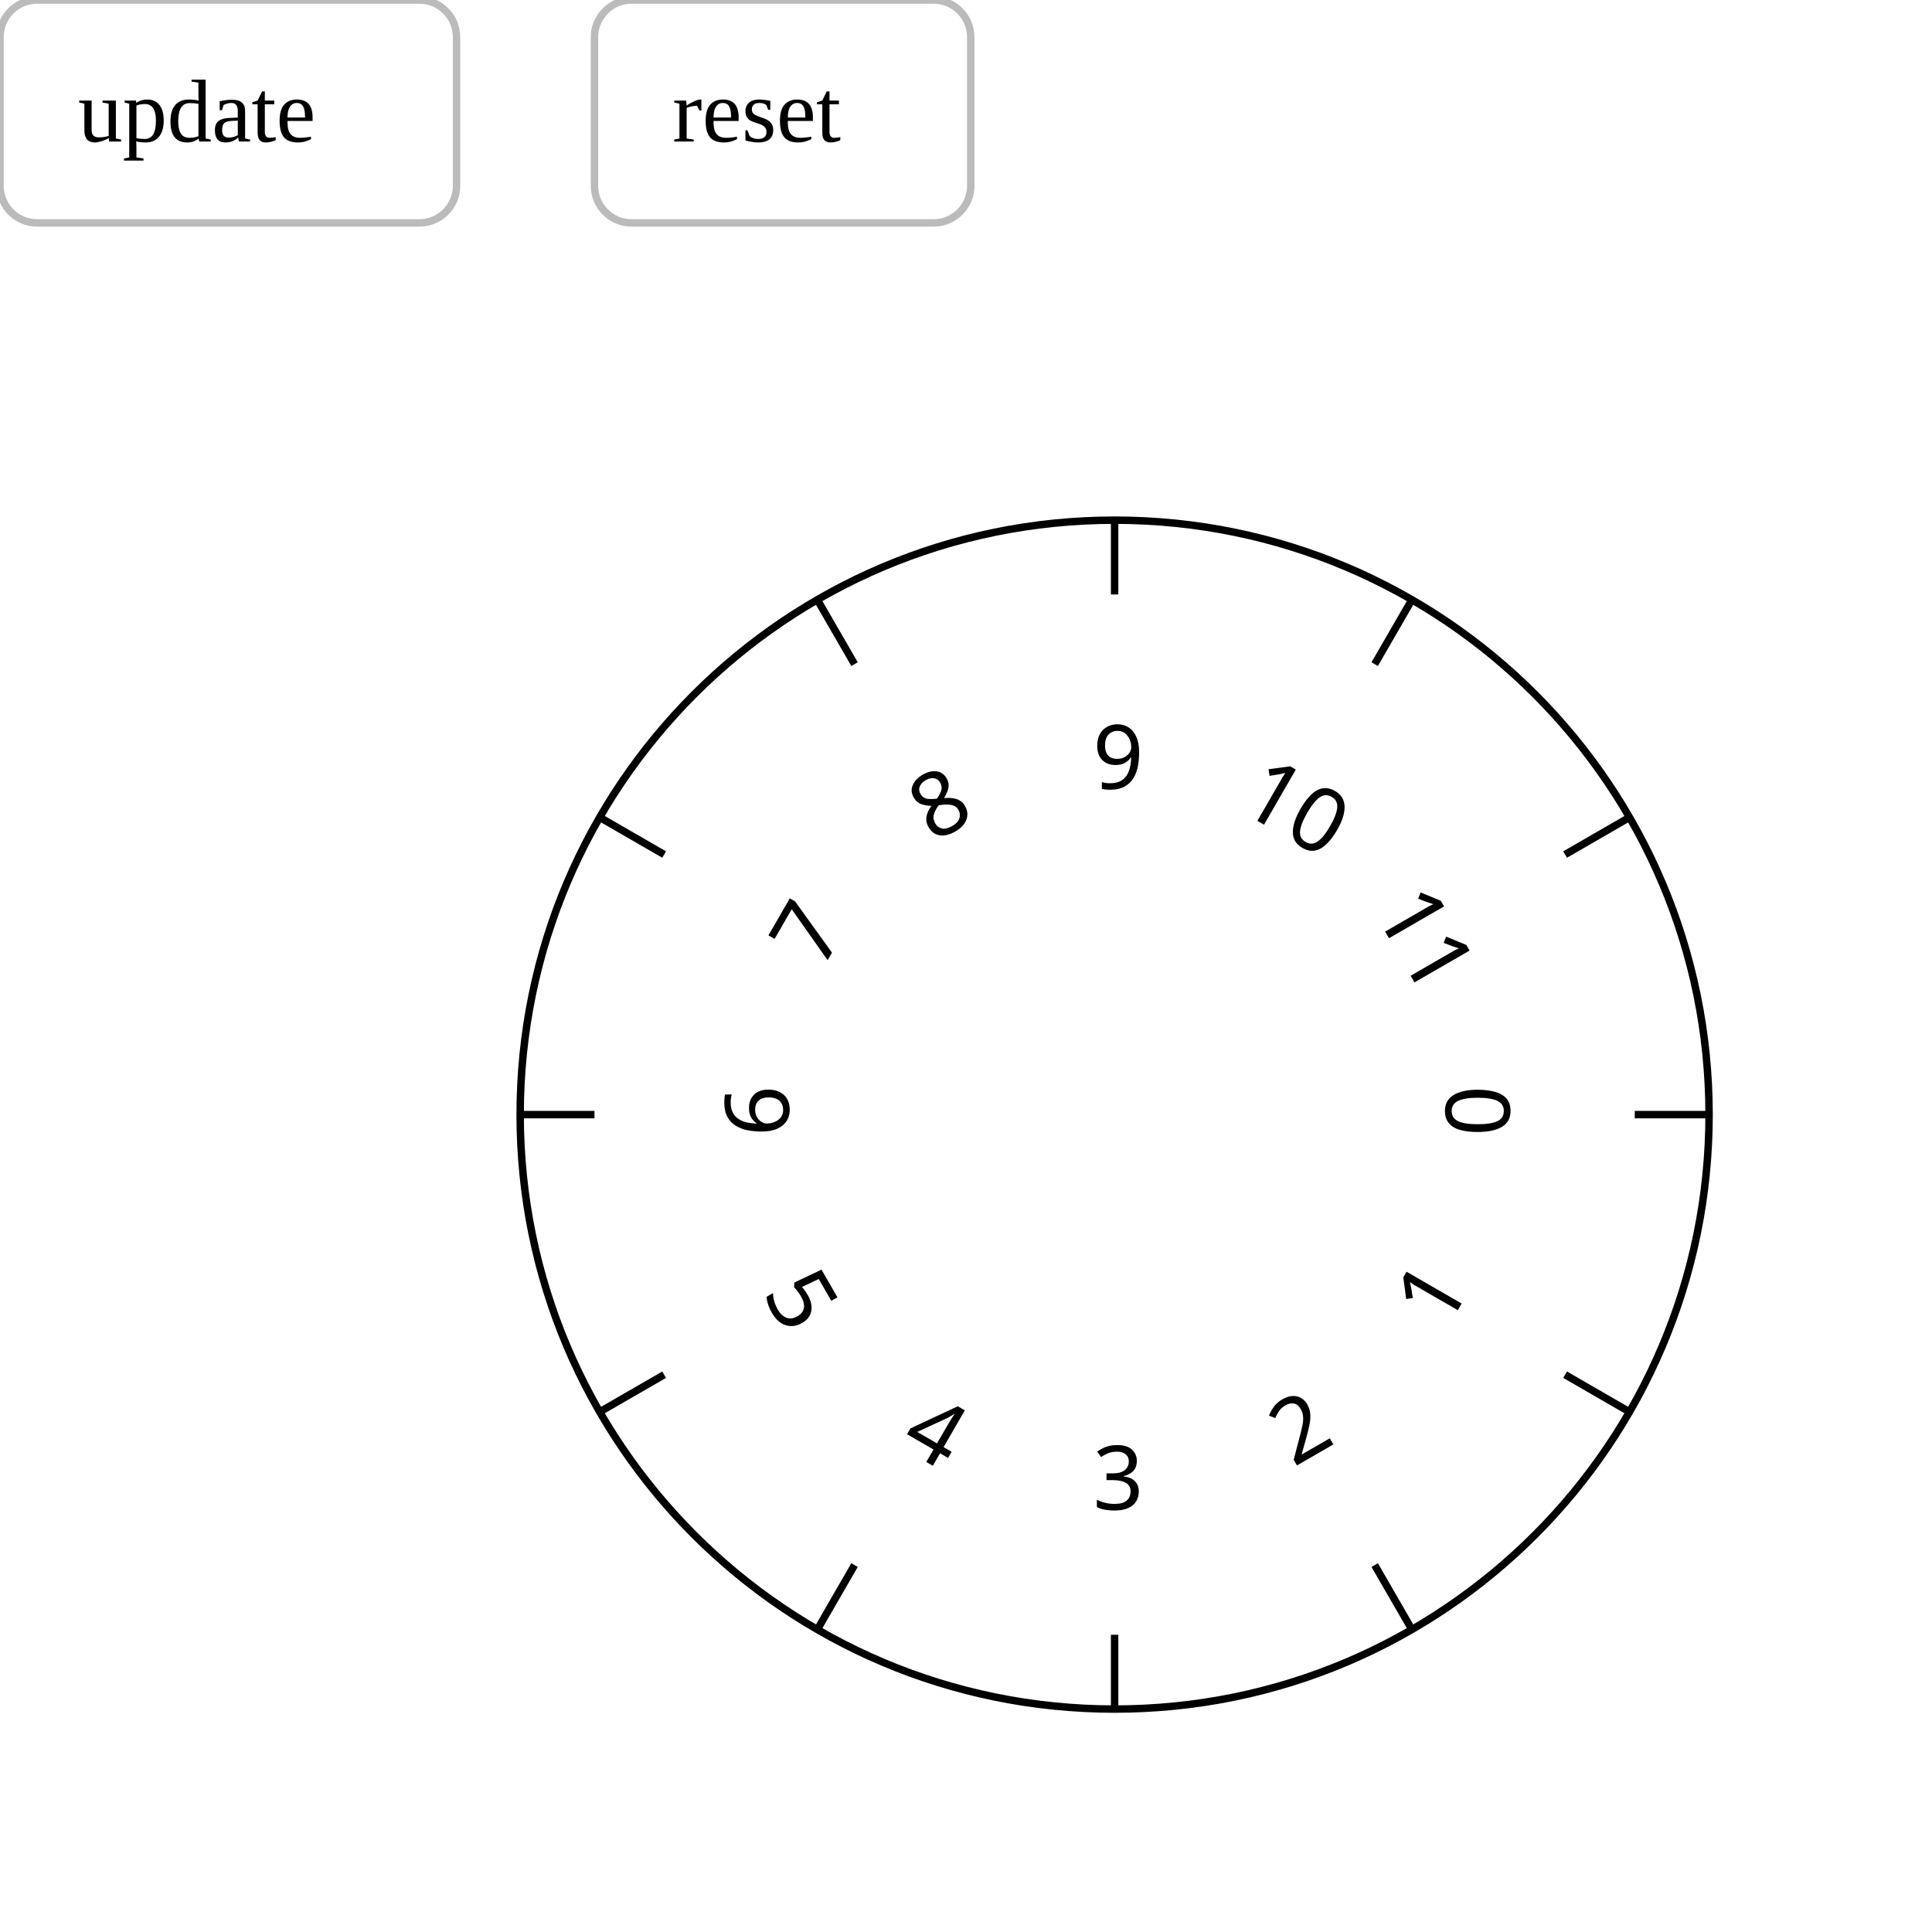
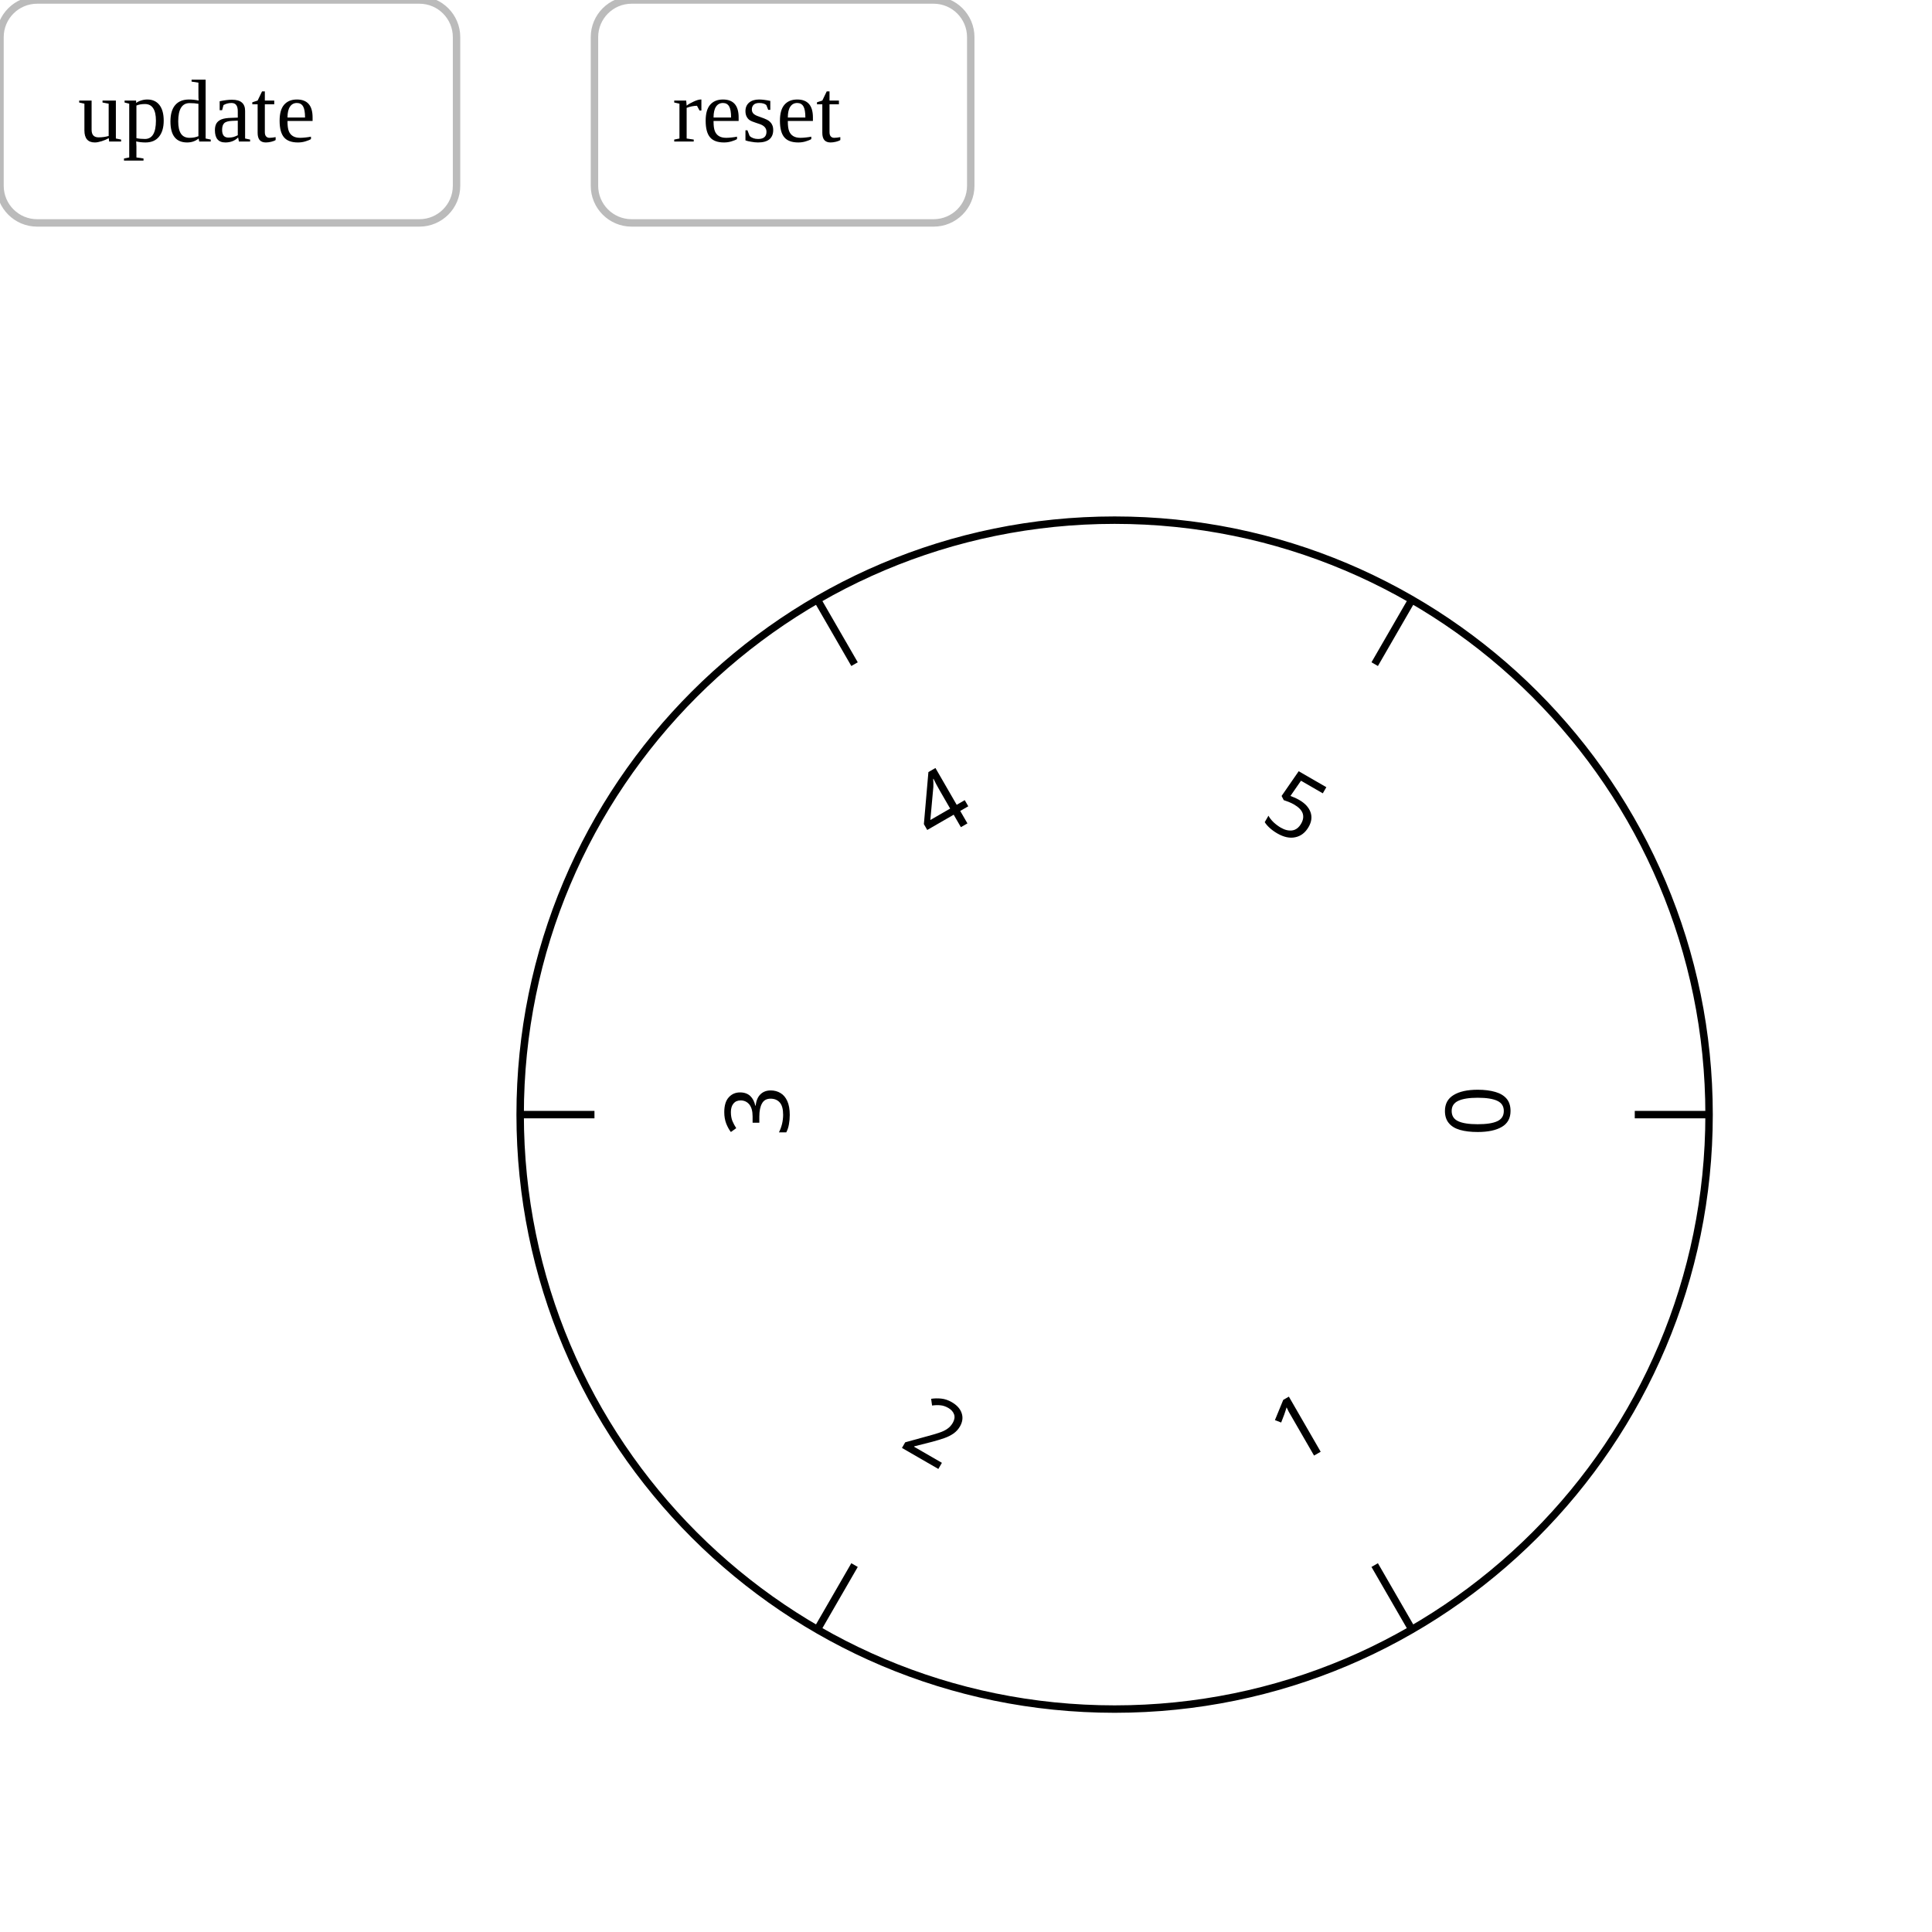
<svg xmlns="http://www.w3.org/2000/svg" width="260" height="260" color-interpolation-filters="sRGB" style="background: transparent;">
  <g>
    <g fill="none">
      <g fill="none">
        <g fill="none">
          <g fill="none" class="axis-grid-group">
            <g fill="none" class="axis-grid">
              <g fill="none" class="grid-line-group">
                <g>
                  <path fill="none" stroke="rgba(217,217,217,1)" stroke-dasharray="4,4" stroke-width="1" d="m230 150 0 0" class="grid-line" />
                </g>
                <g>
-                   <path fill="none" stroke="rgba(217,217,217,1)" stroke-dasharray="4,4" stroke-width="1" d="m219.282 190 0 0" class="grid-line" />
-                 </g>
-                 <g>
                  <path fill="none" stroke="rgba(217,217,217,1)" stroke-dasharray="4,4" stroke-width="1" d="m190 219.282 0 0" class="grid-line" />
-                 </g>
-                 <g>
-                   <path fill="none" stroke="rgba(217,217,217,1)" stroke-dasharray="4,4" stroke-width="1" d="m150 230 0 0" class="grid-line" />
                </g>
                <g>
                  <path fill="none" stroke="rgba(217,217,217,1)" stroke-dasharray="4,4" stroke-width="1" d="m110 219.282 0 0" class="grid-line" />
                </g>
                <g>
-                   <path fill="none" stroke="rgba(217,217,217,1)" stroke-dasharray="4,4" stroke-width="1" d="m80.718 190 0 0" class="grid-line" />
-                 </g>
-                 <g>
                  <path fill="none" stroke="rgba(217,217,217,1)" stroke-dasharray="4,4" stroke-width="1" d="m70 150 0 0" class="grid-line" />
-                 </g>
-                 <g>
-                   <path fill="none" stroke="rgba(217,217,217,1)" stroke-dasharray="4,4" stroke-width="1" d="m80.718 110 0 0" class="grid-line" />
                </g>
                <g>
                  <path fill="none" stroke="rgba(217,217,217,1)" stroke-dasharray="4,4" stroke-width="1" d="m110 80.718 0 0" class="grid-line" />
                </g>
                <g>
-                   <path fill="none" stroke="rgba(217,217,217,1)" stroke-dasharray="4,4" stroke-width="1" d="m150 70 0 0" class="grid-line" />
-                 </g>
-                 <g>
                  <path fill="none" stroke="rgba(217,217,217,1)" stroke-dasharray="4,4" stroke-width="1" d="m190 80.718 0 0" class="grid-line" />
-                 </g>
-                 <g>
-                   <path fill="none" stroke="rgba(217,217,217,1)" stroke-dasharray="4,4" stroke-width="1" d="m219.282 110 0 0" class="grid-line" />
                </g>
              </g>
              <g fill="none" class="grid-region-group" />
            </g>
          </g>
          <g fill="none" class="axis-main-group">
            <g fill="none" class="axis-line-group">
              <g>
                <path fill="none" stroke="rgba(0,0,0,1)" stroke-width="1" d="M230 150a80 80 0 1 0-160 0 80 80 0 1 0 160 0" class="axis-line" />
              </g>
            </g>
            <g fill="none" class="axis-tick-group">
              <g fill="none" class="axis-tick" transform="matrix(1 0 0 1 230 150)">
                <g>
                  <line x1="0" x2="-10" y1="0" y2="0" fill="none" stroke="rgba(0,0,0,1)" stroke-width="1" class="axis-tick-item" />
                </g>
              </g>
-               <g fill="none" class="axis-tick" transform="matrix(1 0 0 1 219.282 190)">
-                 <g>
-                   <line x1="0" x2="-8.66" y1="0" y2="-5" fill="none" stroke="rgba(0,0,0,1)" stroke-width="1" class="axis-tick-item" />
-                 </g>
-               </g>
              <g fill="none" class="axis-tick" transform="matrix(1 0 0 1 190 219.282)">
                <g>
                  <line x1="0" x2="-5" y1="0" y2="-8.66" fill="none" stroke="rgba(0,0,0,1)" stroke-width="1" class="axis-tick-item" />
-                 </g>
-               </g>
-               <g fill="none" class="axis-tick" transform="matrix(1 0 0 1 150 230)">
-                 <g>
-                   <line x1="0" x2="0" y1="0" y2="-10" fill="none" stroke="rgba(0,0,0,1)" stroke-width="1" class="axis-tick-item" />
                </g>
              </g>
              <g fill="none" class="axis-tick" transform="matrix(1 0 0 1 110 219.282)">
                <g>
                  <line x1="0" x2="5" y1="0" y2="-8.66" fill="none" stroke="rgba(0,0,0,1)" stroke-width="1" class="axis-tick-item" />
                </g>
              </g>
-               <g fill="none" class="axis-tick" transform="matrix(1 0 0 1 80.718 190)">
-                 <g>
-                   <line x1="0" x2="8.66" y1="0" y2="-5" fill="none" stroke="rgba(0,0,0,1)" stroke-width="1" class="axis-tick-item" />
-                 </g>
-               </g>
              <g fill="none" class="axis-tick" transform="matrix(1 0 0 1 70 150)">
                <g>
                  <line x1="0" x2="10" y1="0" y2="0" fill="none" stroke="rgba(0,0,0,1)" stroke-width="1" class="axis-tick-item" />
-                 </g>
-               </g>
-               <g fill="none" class="axis-tick" transform="matrix(1 0 0 1 80.718 110)">
-                 <g>
-                   <line x1="0" x2="8.66" y1="0" y2="5" fill="none" stroke="rgba(0,0,0,1)" stroke-width="1" class="axis-tick-item" />
                </g>
              </g>
              <g fill="none" class="axis-tick" transform="matrix(1 0 0 1 110 80.718)">
                <g>
                  <line x1="0" x2="5" y1="0" y2="8.66" fill="none" stroke="rgba(0,0,0,1)" stroke-width="1" class="axis-tick-item" />
                </g>
              </g>
-               <g fill="none" class="axis-tick" transform="matrix(1 0 0 1 150 70)">
-                 <g>
-                   <line x1="0" x2="0" y1="0" y2="10" fill="none" stroke="rgba(0,0,0,1)" stroke-width="1" class="axis-tick-item" />
-                 </g>
-               </g>
              <g fill="none" class="axis-tick" transform="matrix(1 0 0 1 190 80.718)">
                <g>
                  <line x1="0" x2="-5" y1="0" y2="8.66" fill="none" stroke="rgba(0,0,0,1)" stroke-width="1" class="axis-tick-item" />
-                 </g>
-               </g>
-               <g fill="none" class="axis-tick" transform="matrix(1 0 0 1 219.282 110)">
-                 <g>
-                   <line x1="0" x2="-8.66" y1="0" y2="5" fill="none" stroke="rgba(0,0,0,1)" stroke-width="1" class="axis-tick-item" />
                </g>
              </g>
            </g>
            <g fill="none" class="axis-label-group">
              <g fill="none" class="axis-label" transform="matrix(1 0 0 1 210 150)">
                <g transform="matrix(0 -1 1 0 0 0)">
                  <text fill="rgba(0,0,0,1)" stroke-width="1" class="axis-label-item" dominant-baseline="central" dx=".5" dy="-11.5" font-family="sans-serif" font-size="12" font-style="normal" font-variant="normal" font-weight="normal" paint-order="stroke" style="transform:translate(0px, 0px);" text-anchor="middle">0</text>
                </g>
              </g>
-               <g fill="none" class="axis-label" transform="matrix(1 0 0 1 201.9615 180)">
-                 <g transform="matrix(.5 -.86603 .86603 .5 0 0)">
-                   <text fill="rgba(0,0,0,1)" stroke-width="1" class="axis-label-item" dominant-baseline="central" dx=".5" dy="-11.5" font-family="sans-serif" font-size="12" font-style="normal" font-variant="normal" font-weight="normal" paint-order="stroke" style="transform:translate(0px, 0px);" text-anchor="middle">1</text>
-                 </g>
-               </g>
              <g fill="none" class="axis-label" transform="matrix(1 0 0 1 180 201.9615)">
                <g transform="matrix(.86603 -.5 .5 .86603 0 0)">
-                   <text fill="rgba(0,0,0,1)" stroke-width="1" class="axis-label-item" dominant-baseline="central" dx=".5" dy="-11.5" font-family="sans-serif" font-size="12" font-style="normal" font-variant="normal" font-weight="normal" paint-order="stroke" style="transform:translate(0px, 0px);" text-anchor="middle">2</text>
-                 </g>
-               </g>
-               <g fill="none" class="axis-label" transform="matrix(1 0 0 1 150 210)">
-                 <g>
-                   <text fill="rgba(0,0,0,1)" stroke-width="1" class="axis-label-item" dominant-baseline="central" dx=".5" dy="-11.5" font-family="sans-serif" font-size="12" font-style="normal" font-variant="normal" font-weight="normal" paint-order="stroke" style="transform:translate(0px, 0px);" text-anchor="middle">3</text>
+                   <text fill="rgba(0,0,0,1)" stroke-width="1" class="axis-label-item" dominant-baseline="central" dx=".5" dy="-11.5" font-family="sans-serif" font-size="12" font-style="normal" font-variant="normal" font-weight="normal" paint-order="stroke" style="transform:translate(0px, 0px);" text-anchor="middle">1</text>
                </g>
              </g>
              <g fill="none" class="axis-label" transform="matrix(1 0 0 1 120 201.9615)">
                <g transform="matrix(.86603 .5 -.5 .86603 0 0)">
-                   <text fill="rgba(0,0,0,1)" stroke-width="1" class="axis-label-item" dominant-baseline="central" dx=".5" dy="-11.5" font-family="sans-serif" font-size="12" font-style="normal" font-variant="normal" font-weight="normal" paint-order="stroke" style="transform:translate(0px, 0px);" text-anchor="middle">4</text>
-                 </g>
-               </g>
-               <g fill="none" class="axis-label" transform="matrix(1 0 0 1 98.0385 180)">
-                 <g transform="matrix(.5 .86603 -.86603 .5 0 0)">
-                   <text fill="rgba(0,0,0,1)" stroke-width="1" class="axis-label-item" dominant-baseline="central" dx=".5" dy="-11.5" font-family="sans-serif" font-size="12" font-style="normal" font-variant="normal" font-weight="normal" paint-order="stroke" style="transform:translate(0px, 0px);" text-anchor="middle">5</text>
+                   <text fill="rgba(0,0,0,1)" stroke-width="1" class="axis-label-item" dominant-baseline="central" dx=".5" dy="-11.5" font-family="sans-serif" font-size="12" font-style="normal" font-variant="normal" font-weight="normal" paint-order="stroke" style="transform:translate(0px, 0px);" text-anchor="middle">2</text>
                </g>
              </g>
              <g fill="none" class="axis-label" transform="matrix(1 0 0 1 90 150)">
                <g transform="matrix(0 -1 1 0 0 0)">
-                   <text fill="rgba(0,0,0,1)" stroke-width="1" class="axis-label-item" dominant-baseline="central" dx=".5" dy="11.5" font-family="sans-serif" font-size="12" font-style="normal" font-variant="normal" font-weight="normal" paint-order="stroke" style="transform:translate(0px, 0px);" text-anchor="middle">6</text>
-                 </g>
-               </g>
-               <g fill="none" class="axis-label" transform="matrix(1 0 0 1 98.0385 120)">
-                 <g transform="matrix(.5 -.86603 .86603 .5 0 0)">
-                   <text fill="rgba(0,0,0,1)" stroke-width="1" class="axis-label-item" dominant-baseline="central" dx=".5" dy="11.5" font-family="sans-serif" font-size="12" font-style="normal" font-variant="normal" font-weight="normal" paint-order="stroke" style="transform:translate(0px, 0px);" text-anchor="middle">7</text>
+                   <text fill="rgba(0,0,0,1)" stroke-width="1" class="axis-label-item" dominant-baseline="central" dx=".5" dy="11.5" font-family="sans-serif" font-size="12" font-style="normal" font-variant="normal" font-weight="normal" paint-order="stroke" style="transform:translate(0px, 0px);" text-anchor="middle">3</text>
                </g>
              </g>
              <g fill="none" class="axis-label" transform="matrix(1 0 0 1 120 98.0385)">
                <g transform="matrix(.86603 -.5 .5 .86603 0 0)">
-                   <text fill="rgba(0,0,0,1)" stroke-width="1" class="axis-label-item" dominant-baseline="central" dx=".5" dy="11.5" font-family="sans-serif" font-size="12" font-style="normal" font-variant="normal" font-weight="normal" paint-order="stroke" style="transform:translate(0px, 0px);" text-anchor="middle">8</text>
-                 </g>
-               </g>
-               <g fill="none" class="axis-label" transform="matrix(1 0 0 1 150 90)">
-                 <g>
-                   <text fill="rgba(0,0,0,1)" stroke-width="1" class="axis-label-item" dominant-baseline="central" dx=".5" dy="11.5" font-family="sans-serif" font-size="12" font-style="normal" font-variant="normal" font-weight="normal" paint-order="stroke" style="transform:translate(0px, 0px);" text-anchor="middle">9</text>
+                   <text fill="rgba(0,0,0,1)" stroke-width="1" class="axis-label-item" dominant-baseline="central" dx=".5" dy="11.5" font-family="sans-serif" font-size="12" font-style="normal" font-variant="normal" font-weight="normal" paint-order="stroke" style="transform:translate(0px, 0px);" text-anchor="middle">4</text>
                </g>
              </g>
              <g fill="none" class="axis-label" transform="matrix(1 0 0 1 180 98.0385)">
                <g transform="matrix(.86603 .5 -.5 .86603 0 0)">
-                   <text fill="rgba(0,0,0,1)" stroke-width="1" class="axis-label-item" dominant-baseline="central" dx=".5" dy="11.5" font-family="sans-serif" font-size="12" font-style="normal" font-variant="normal" font-weight="normal" paint-order="stroke" style="transform:translate(0px, 0px);" text-anchor="middle">10</text>
-                 </g>
-               </g>
-               <g fill="none" class="axis-label" transform="matrix(1 0 0 1 201.9615 120)">
-                 <g transform="matrix(.5 .86603 -.86603 .5 0 0)">
-                   <text fill="rgba(0,0,0,1)" stroke-width="1" class="axis-label-item" dominant-baseline="central" dx=".5" dy="11.5" font-family="sans-serif" font-size="12" font-style="normal" font-variant="normal" font-weight="normal" paint-order="stroke" style="transform:translate(0px, 0px);" text-anchor="middle">11</text>
+                   <text fill="rgba(0,0,0,1)" stroke-width="1" class="axis-label-item" dominant-baseline="central" dx=".5" dy="11.5" font-family="sans-serif" font-size="12" font-style="normal" font-variant="normal" font-weight="normal" paint-order="stroke" style="transform:translate(0px, 0px);" text-anchor="middle">5</text>
                </g>
              </g>
            </g>
          </g>
          <g fill="none" class="axis-title-group" />
        </g>
        <g fill="none">
          <g>
            <path width="61.44" height="30" x="0" y="0" fill="rgba(0,0,0,0)" stroke="rgba(187,187,187,1)" stroke-width="1" d="m5 0 51.44 0a5 5 0 0 1 5 5l0 20a5 5 0 0 1-5 5l-51.44 0a5 5 0 0 1-5-5l0-20a5 5 0 0 1 5-5z" class=".background" />
          </g>
          <g fill="none" class="marker" />
          <g>
            <text x="10" y="15" fill="rgba(0,0,0,1)" class="text" dominant-baseline="central" dx=".5" dy="0" font-size="12" paint-order="stroke" style="transform:translate(0px, 0px);" text-anchor="left">update</text>
          </g>
        </g>
        <g fill="none">
          <g>
            <path width="50.64" height="30" x="80" y="0" fill="rgba(0,0,0,0)" stroke="rgba(187,187,187,1)" stroke-width="1" d="m85 0 40.64 0a5 5 0 0 1 5 5l0 20a5 5 0 0 1-5 5l-40.64 0a5 5 0 0 1-5-5l0-20a5 5 0 0 1 5-5z" class=".background" />
          </g>
          <g fill="none" class="marker" />
          <g>
            <text x="90" y="15" fill="rgba(0,0,0,1)" class="text" dominant-baseline="central" dx=".5" dy="0" font-size="12" paint-order="stroke" style="transform:translate(0px, 0px);" text-anchor="left">reset</text>
          </g>
        </g>
      </g>
    </g>
  </g>
</svg>
